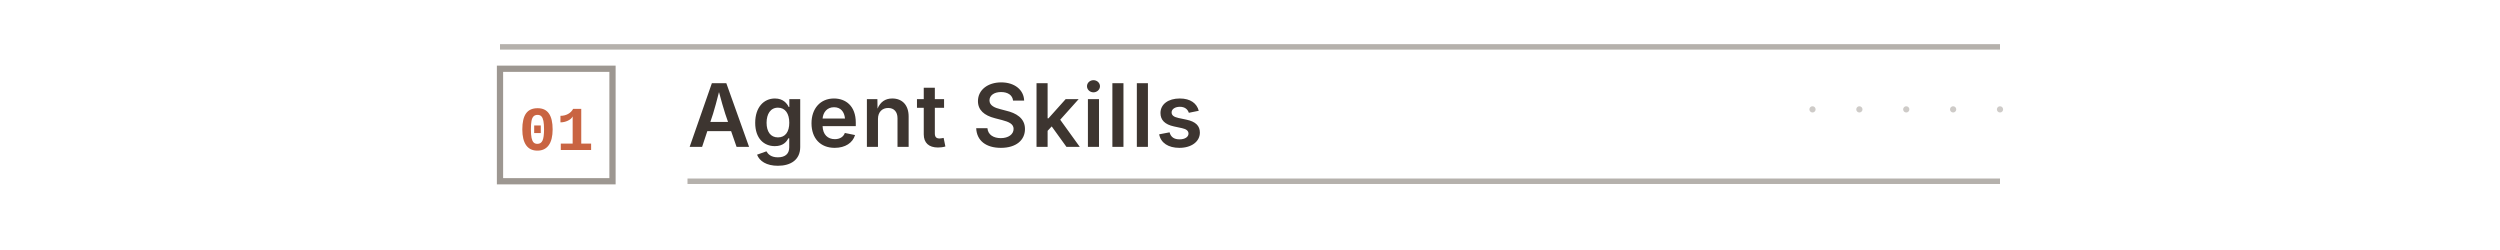
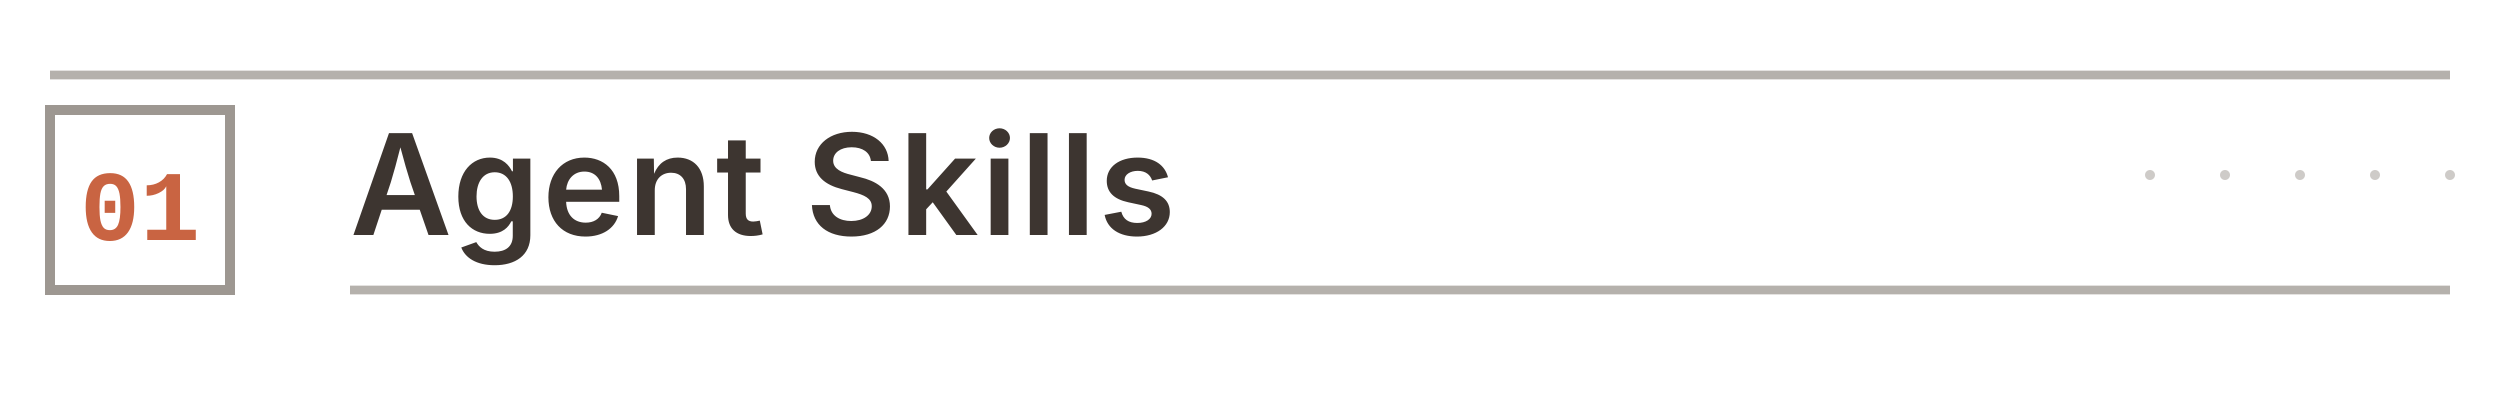
- <svg xmlns="http://www.w3.org/2000/svg" width="100%" height="80" viewBox="0 0 800 80">
+ <svg xmlns="http://www.w3.org/2000/svg" width="100%" height="80" viewBox="150 0 500 80">
  <g>
    <rect x="160" y="22" width="36" height="36" fill="none" stroke="#5c5247" stroke-width="2" opacity="0.6" />
    <text x="178" y="48" font-family="'Courier New', Courier, monospace" font-size="20" font-weight="700" fill="#c96442" text-anchor="middle">
      01
    </text>
  </g>
  <text x="220" y="47" font-family="system-ui, -apple-system, 'Helvetica Neue', sans-serif" font-size="28" font-weight="600" fill="#3d3530" letter-spacing="0.5">
    Agent Skills
  </text>
  <line x1="220" y1="58" x2="640" y2="58" stroke="#5c5247" stroke-width="1.75" opacity="0.45" />
  <g fill="#5c5247" opacity="0.3">
    <circle cx="580" cy="35" r="1" />
    <circle cx="595" cy="35" r="1" />
    <circle cx="610" cy="35" r="1" />
    <circle cx="625" cy="35" r="1" />
    <circle cx="640" cy="35" r="1" />
  </g>
  <line x1="160" y1="15" x2="640" y2="15" stroke="#5c5247" stroke-width="1.75" opacity="0.45" />
</svg>
